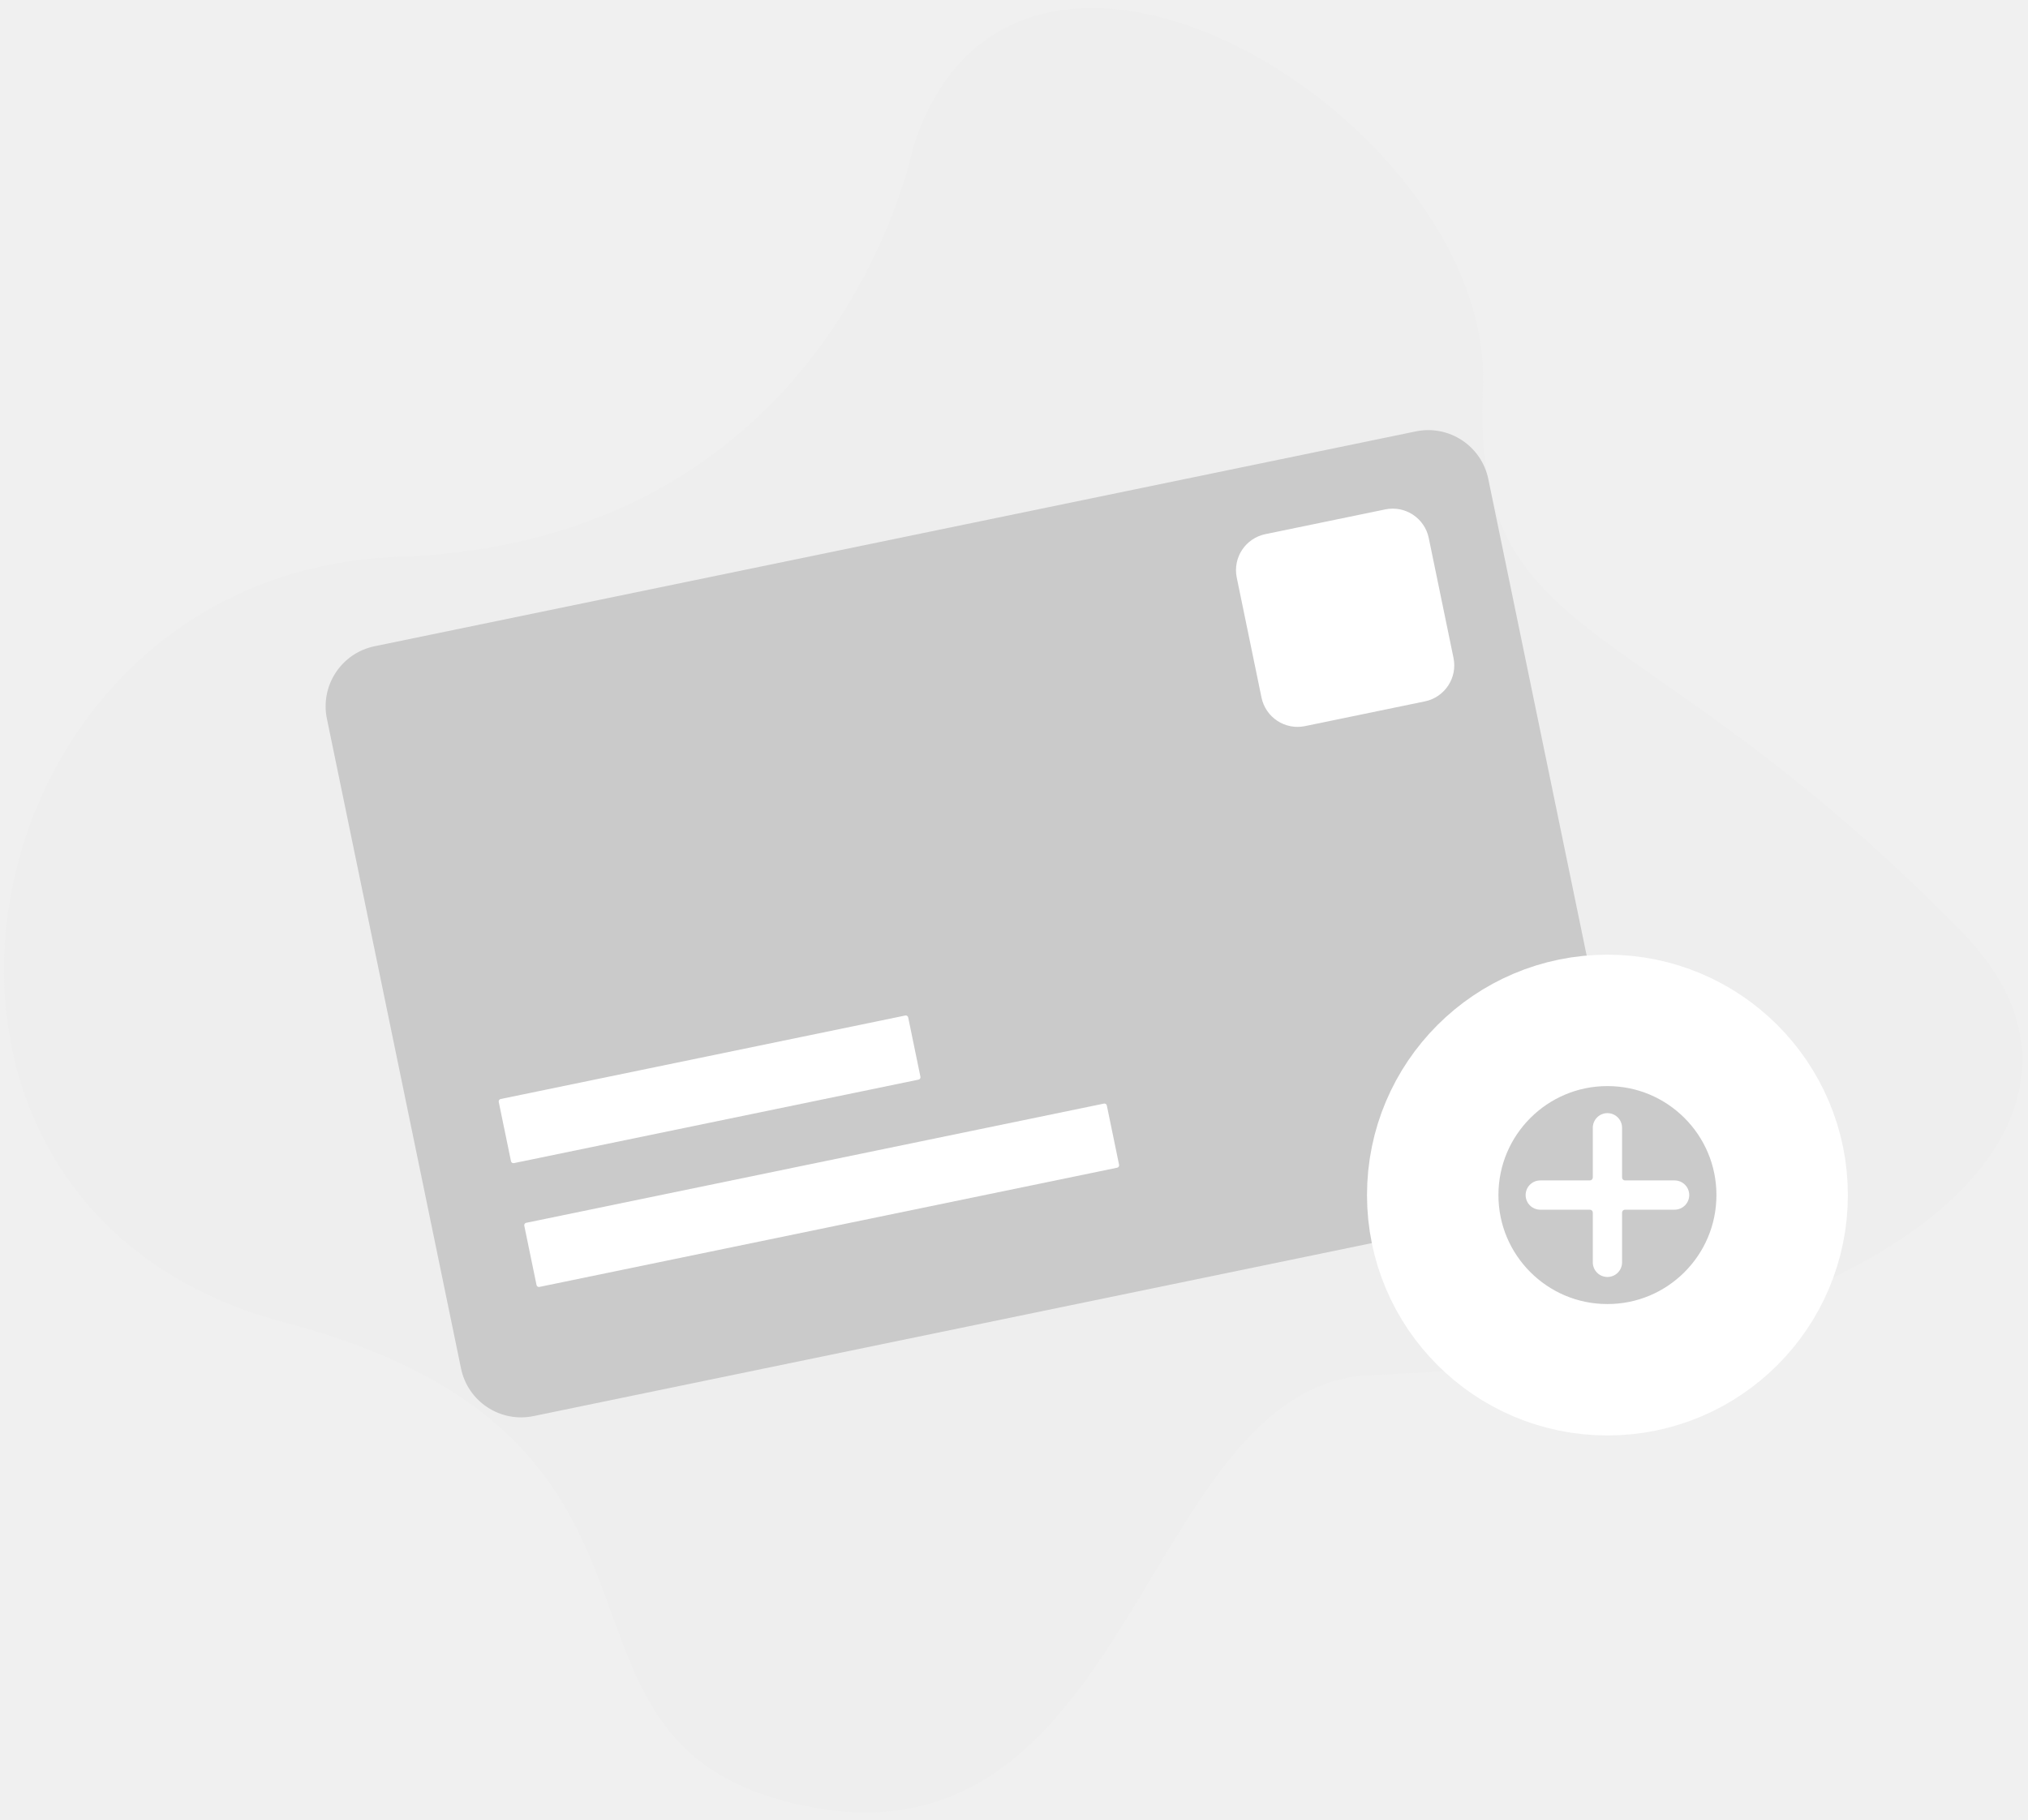
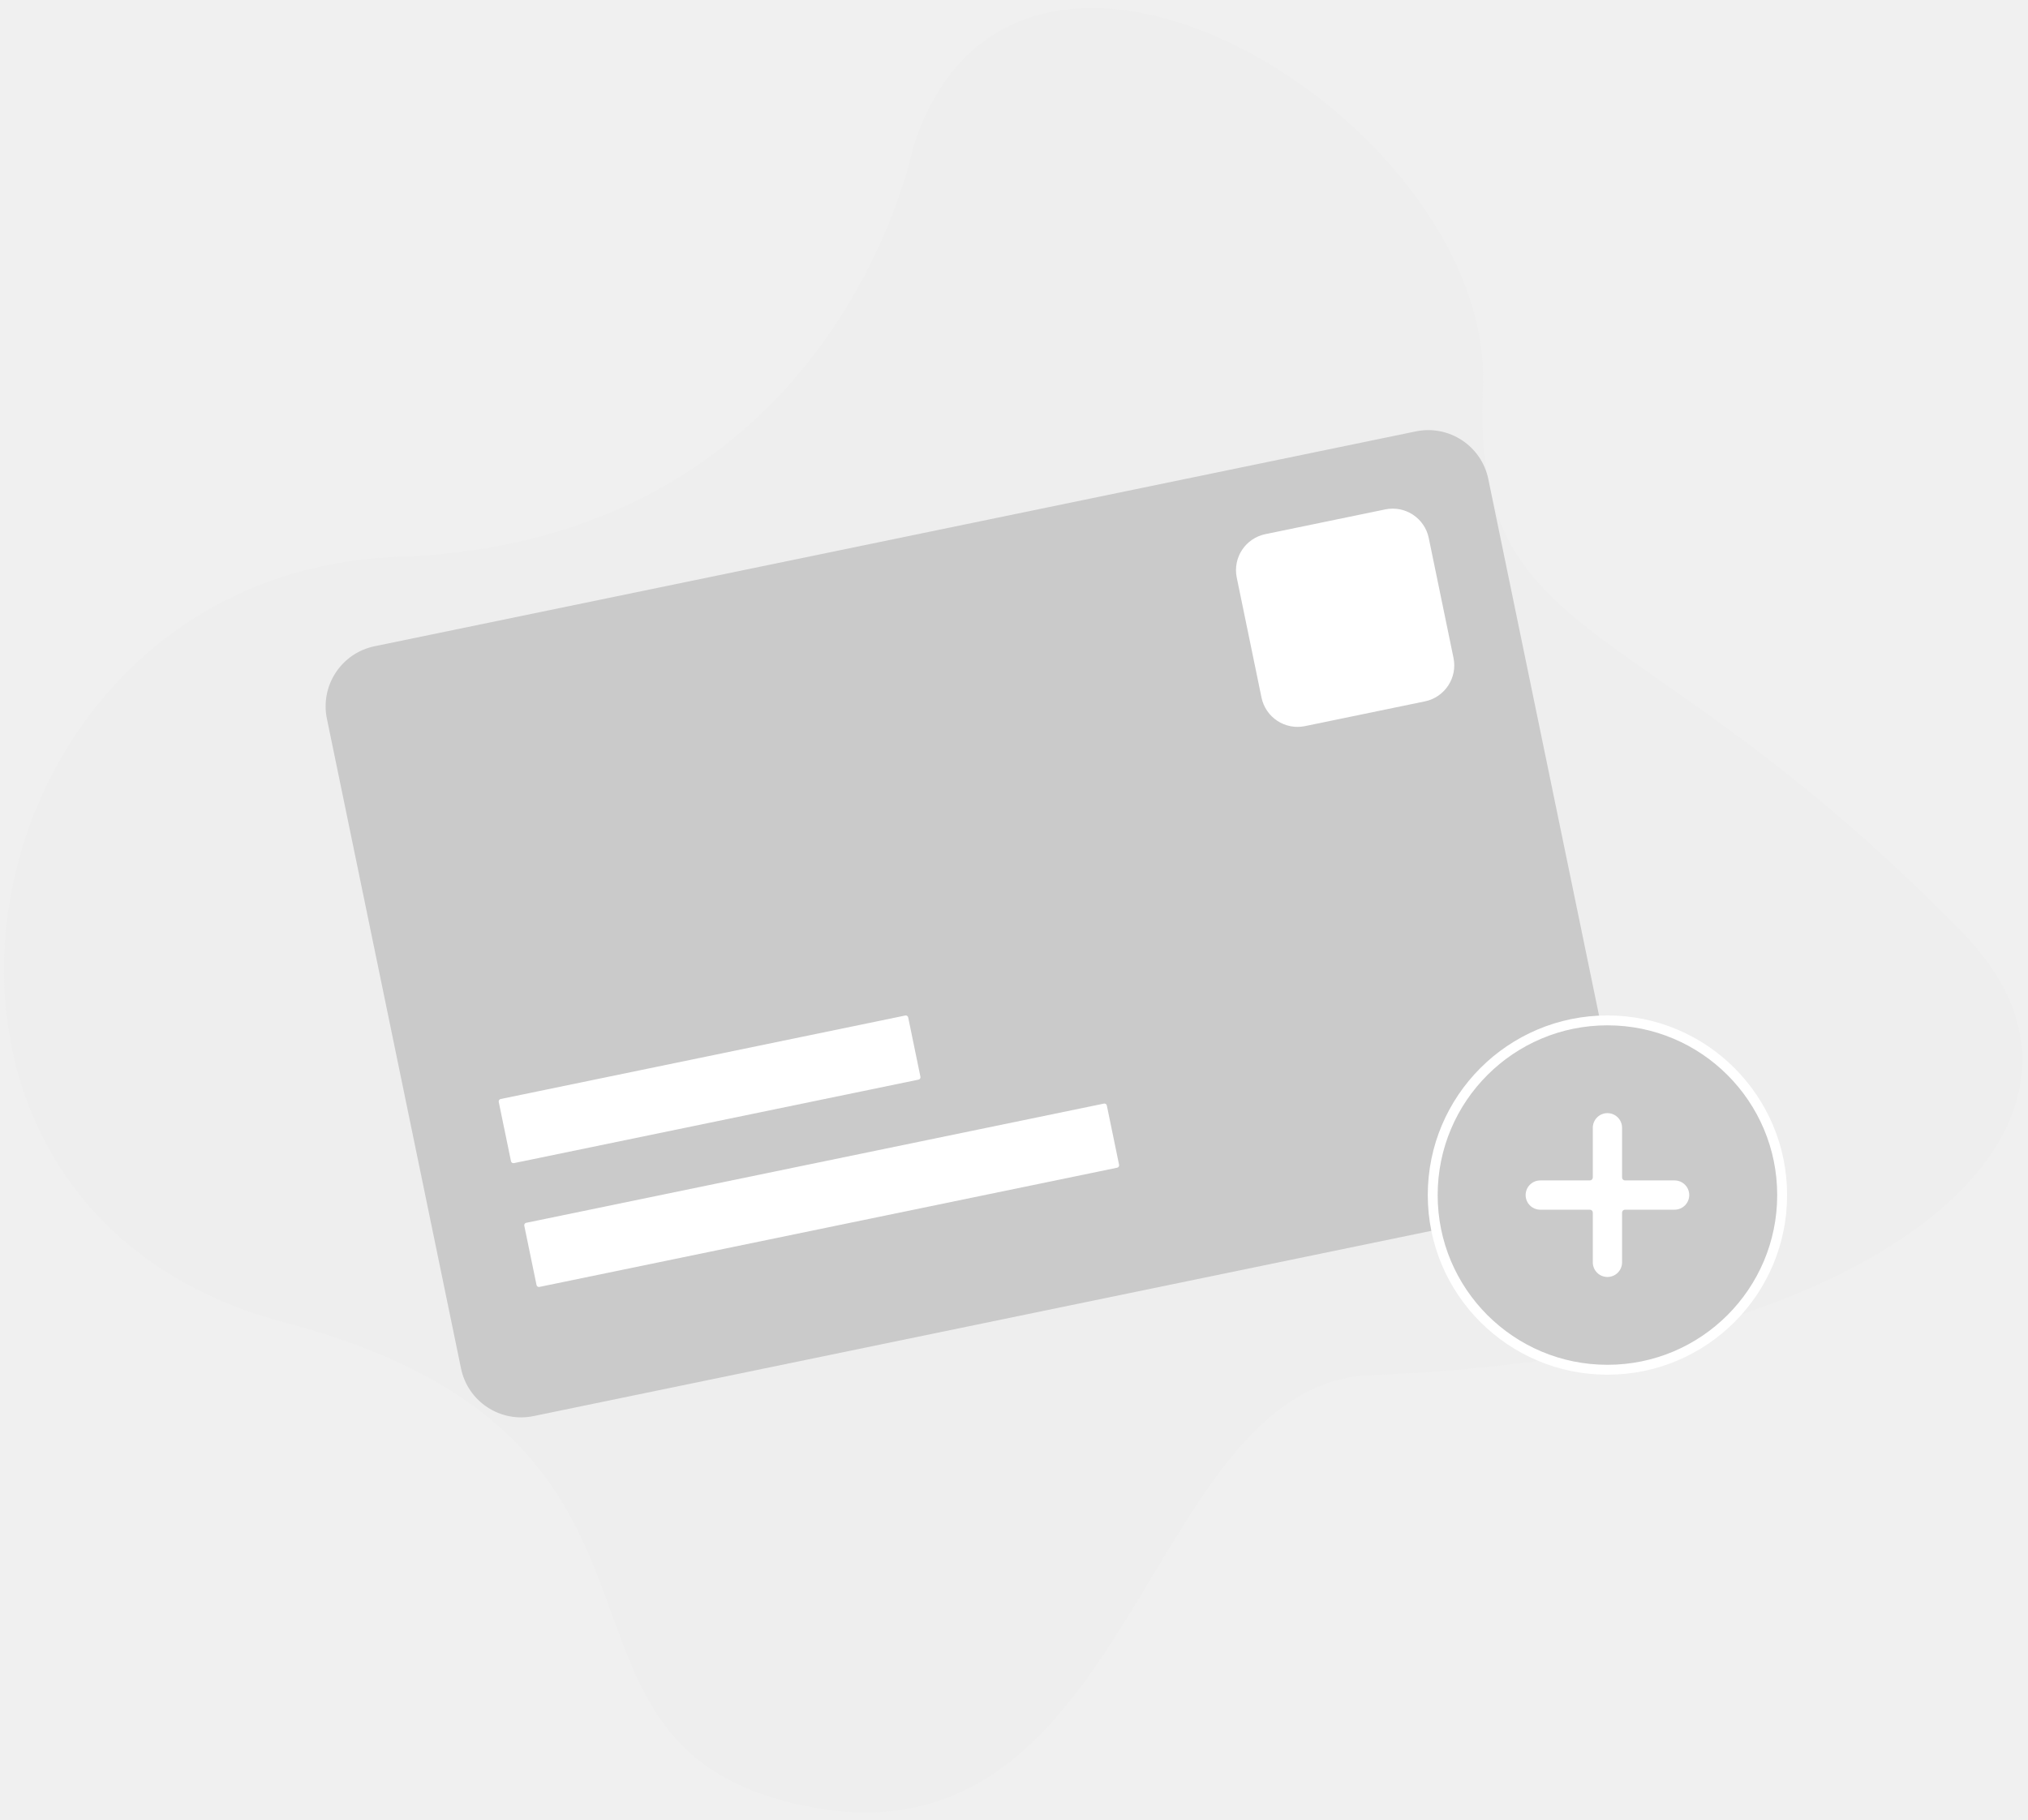
<svg xmlns="http://www.w3.org/2000/svg" width="205" height="184" viewBox="0 0 205 184" fill="none">
  <g id="Group">
    <path id="Vector" d="M92.272 15.007C92.272 15.007 84.56 54.731 40.22 56.301C-4.12 57.87 -16.253 121.826 28.759 133.706C73.771 145.585 51.596 176.329 81.224 182.556C114.898 189.633 115.316 139.815 138.732 139.014C190.412 137.247 217.156 113.578 198.466 94.381C165.658 60.682 148.756 66.114 149.904 39.184C151.051 12.254 102.503 -17.446 92.272 15.007Z" fill="#EEEEEE" />
    <g id="Group_2">
      <path id="Vector_2" d="M143.12 43.615L37.864 65.338C34.511 66.03 32.353 69.309 33.045 72.663L46.602 138.353C47.294 141.707 50.574 143.864 53.928 143.172L159.183 121.449C162.537 120.757 164.694 117.477 164.002 114.124L150.445 48.434C149.753 45.08 146.473 42.923 143.12 43.615Z" fill="#CACACA" />
      <path id="Vector_3" d="M140.03 51.502L127.908 54.004C125.896 54.419 124.601 56.387 125.017 58.399L127.518 70.522C127.934 72.534 129.901 73.828 131.914 73.413L144.036 70.911C146.048 70.496 147.343 68.528 146.927 66.516L144.425 54.394C144.01 52.381 142.042 51.087 140.03 51.502Z" fill="white" />
      <path id="Vector_4" d="M91.511 102.672L50.608 111.114C50.474 111.142 50.388 111.273 50.415 111.407L51.653 117.403C51.681 117.537 51.812 117.624 51.946 117.596L92.849 109.154C92.983 109.127 93.069 108.995 93.041 108.861L91.804 102.865C91.776 102.731 91.645 102.645 91.511 102.672Z" fill="white" />
      <path id="Vector_5" d="M111.591 111.577L53.19 123.63C53.056 123.657 52.97 123.788 52.997 123.923L54.235 129.919C54.263 130.053 54.394 130.139 54.528 130.111L112.929 118.059C113.063 118.031 113.149 117.9 113.122 117.766L111.884 111.77C111.857 111.635 111.725 111.549 111.591 111.577Z" fill="white" />
-       <path id="Vector_6" d="M162.487 138.486C172.241 138.486 180.148 130.579 180.148 120.825C180.148 111.071 172.241 103.164 162.487 103.164C152.733 103.164 144.826 111.071 144.826 120.825C144.826 130.579 152.733 138.486 162.487 138.486Z" fill="#CACACA" stroke="white" stroke-width="13.286" stroke-miterlimit="10" />
+       <path id="Vector_6" d="M162.487 138.486C172.241 138.486 180.148 130.579 180.148 120.825C180.148 111.071 172.241 103.164 162.487 103.164C152.733 103.164 144.826 111.071 144.826 120.825C144.826 130.579 152.733 138.486 162.487 138.486Z" fill="#CACACA" stroke="white" strokeWidth="13.286" stroke-miterlimit="10" />
      <path id="Vector_7" d="M169.291 119.345H164.262C164.223 119.345 164.184 119.338 164.149 119.323C164.113 119.308 164.08 119.286 164.053 119.259C164.025 119.231 164.003 119.199 163.988 119.163C163.974 119.127 163.966 119.088 163.966 119.05V114.021C163.966 113.628 163.81 113.252 163.533 112.975C163.255 112.697 162.879 112.542 162.487 112.542C162.095 112.542 161.718 112.697 161.441 112.975C161.164 113.252 161.008 113.628 161.008 114.021V119.05C161.008 119.088 161 119.127 160.985 119.163C160.97 119.199 160.949 119.231 160.921 119.259C160.894 119.286 160.861 119.308 160.825 119.323C160.789 119.338 160.751 119.345 160.712 119.345H155.683C155.293 119.349 154.921 119.506 154.646 119.783C154.372 120.06 154.218 120.434 154.218 120.824C154.218 121.214 154.372 121.589 154.646 121.866C154.921 122.143 155.293 122.3 155.683 122.304H160.712C160.791 122.304 160.866 122.335 160.922 122.39C160.977 122.446 161.008 122.521 161.008 122.599V127.628C161.008 128.021 161.164 128.397 161.441 128.674C161.719 128.952 162.095 129.107 162.487 129.107C162.88 129.107 163.256 128.952 163.533 128.674C163.811 128.397 163.966 128.021 163.966 127.628V122.599C163.966 122.521 163.998 122.446 164.053 122.39C164.109 122.335 164.184 122.304 164.262 122.304H169.291C169.681 122.3 170.054 122.143 170.328 121.866C170.603 121.589 170.757 121.214 170.757 120.824C170.757 120.434 170.603 120.06 170.328 119.783C170.054 119.506 169.681 119.349 169.291 119.345Z" fill="white" />
    </g>
  </g>
</svg>
